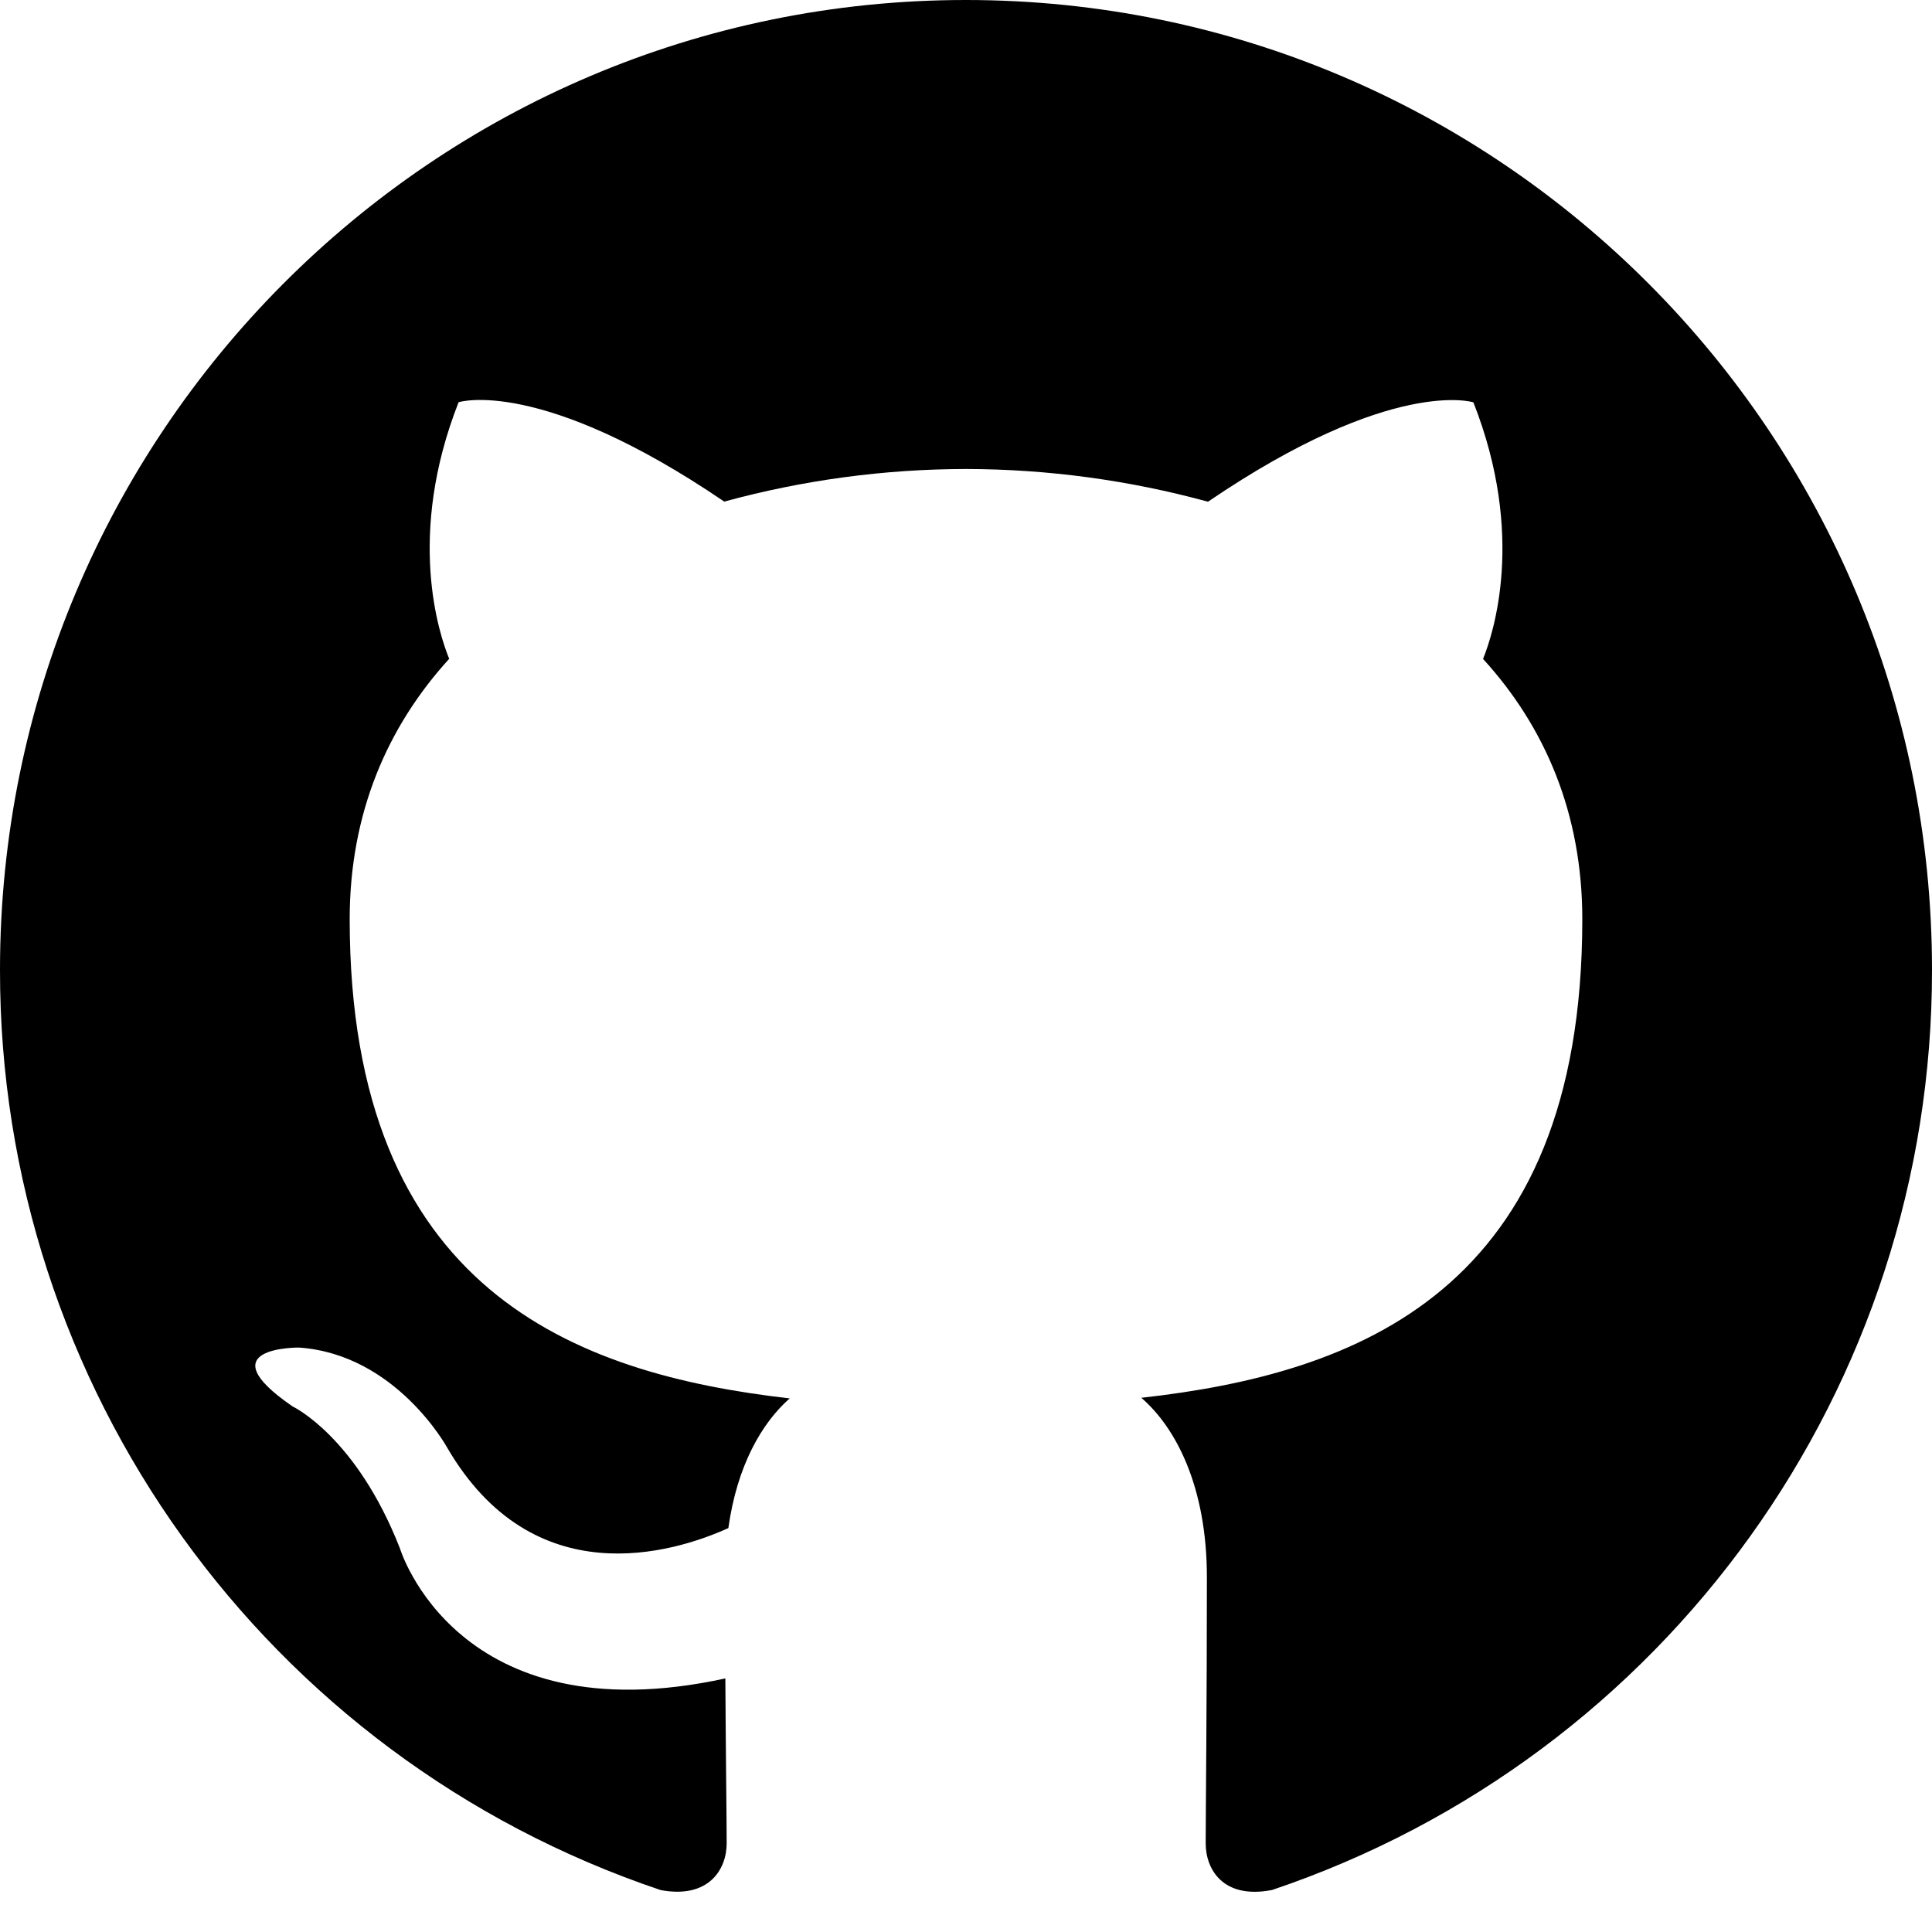
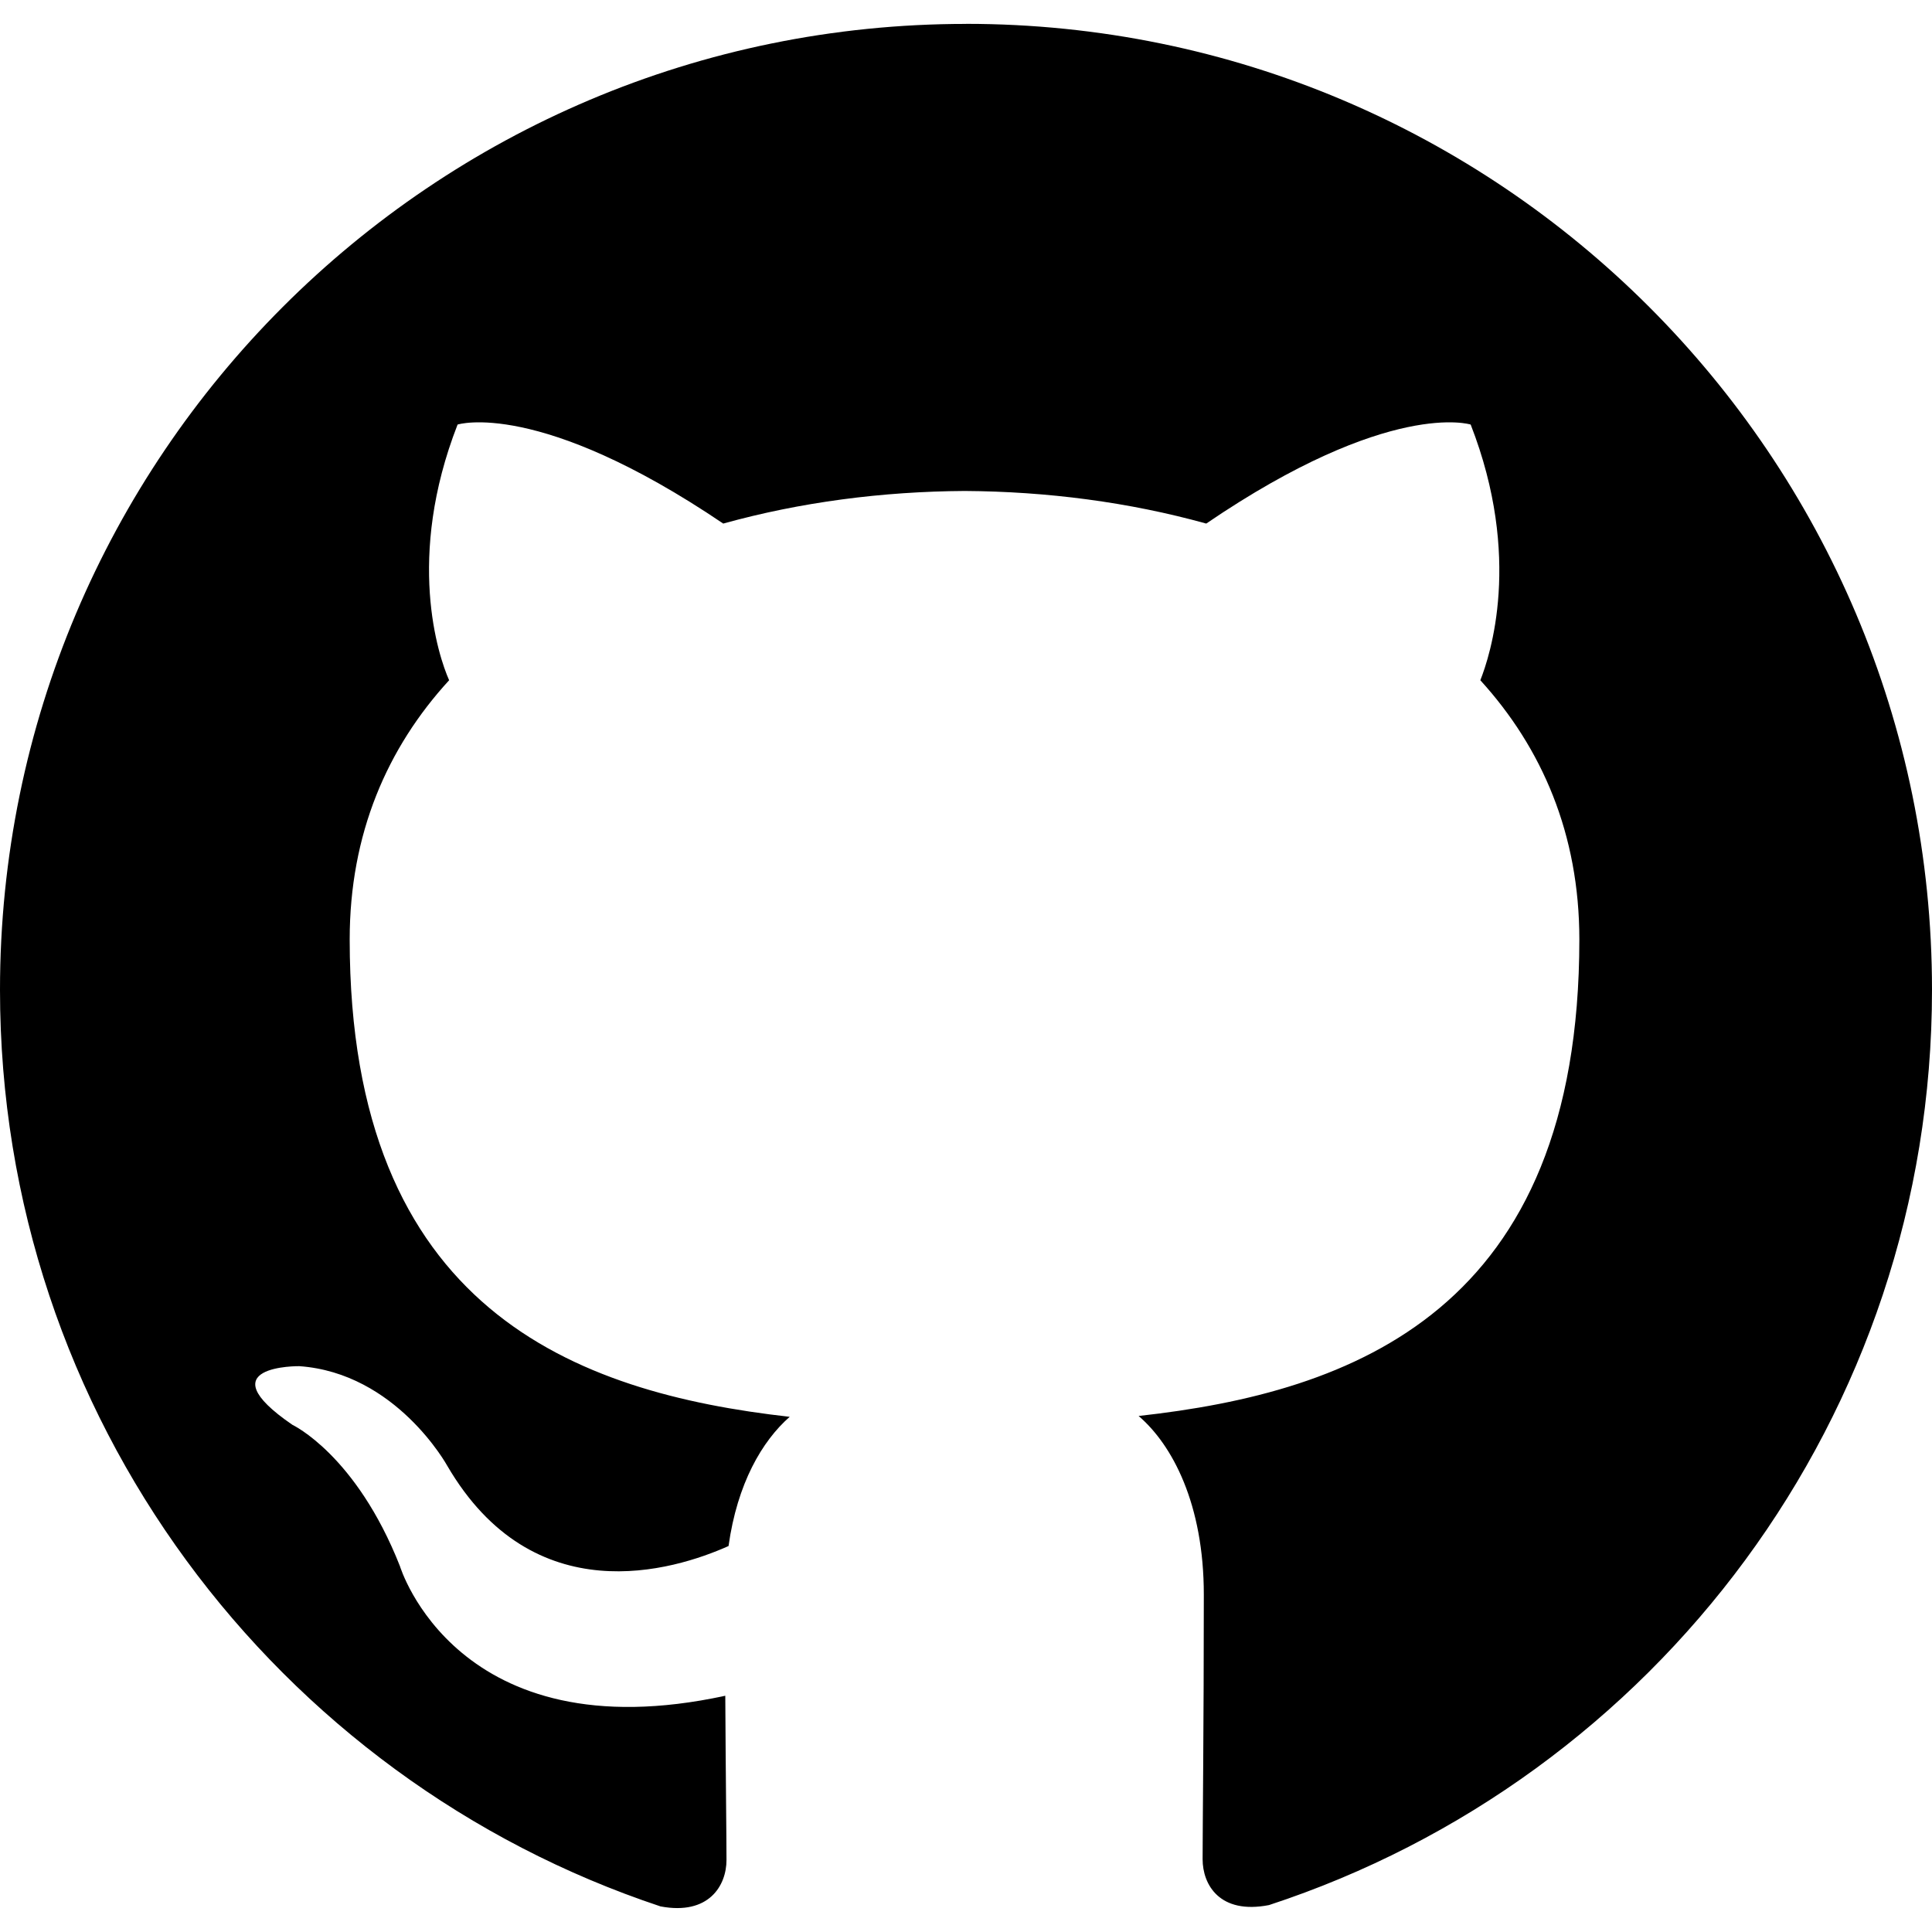
- <svg xmlns="http://www.w3.org/2000/svg" viewBox="0 0 16 16" id="github">
-   <path d="M7.999 0C3.582 0 0 3.596 0 8.032a8.031 8.031 0 0 0 5.472 7.621c.4.074.546-.174.546-.387 0-.191-.007-.696-.011-1.366-2.225.485-2.695-1.077-2.695-1.077-.363-.928-.888-1.175-.888-1.175-.727-.498.054-.488.054-.488.803.057 1.225.828 1.225.828.714 1.227 1.873.873 2.329.667.072-.519.279-.873.508-1.074-1.776-.203-3.644-.892-3.644-3.969 0-.877.312-1.594.824-2.156-.083-.203-.357-1.02.078-2.125 0 0 .672-.216 2.2.823a7.633 7.633 0 0 1 2.003-.27 7.65 7.65 0 0 1 2.003.271c1.527-1.039 2.198-.823 2.198-.823.436 1.106.162 1.922.08 2.125.513.562.822 1.279.822 2.156 0 3.085-1.87 3.764-3.652 3.963.287.248.543.738.543 1.487 0 1.074-.01 1.94-.01 2.203 0 .215.144.465.55.386A8.032 8.032 0 0 0 16 8.032C16 3.596 12.418 0 7.999 0z" />
+ <svg xmlns="http://www.w3.org/2000/svg" version="1.1" width="32" height="32" viewBox="0 0 32 32">
+   <path d="M16 0.396c-8.84 0-16 7.164-16 16 0 7.071 4.584 13.067 10.94 15.18 0.8 0.151 1.093-0.344 1.093-0.769 0-0.38-0.013-1.387-0.020-2.72-4.451 0.965-5.389-2.147-5.389-2.147-0.728-1.847-1.78-2.34-1.78-2.34-1.449-0.992 0.112-0.972 0.112-0.972 1.607 0.112 2.451 1.648 2.451 1.648 1.427 2.447 3.745 1.74 4.66 1.331 0.144-1.035 0.556-1.74 1.013-2.14-3.553-0.4-7.288-1.776-7.288-7.907 0-1.747 0.62-3.173 1.647-4.293-0.18-0.404-0.72-2.031 0.14-4.235 0 0 1.34-0.429 4.4 1.64 1.28-0.356 2.64-0.532 4-0.54 1.36 0.008 2.72 0.184 4 0.54 3.040-2.069 4.38-1.64 4.38-1.64 0.86 2.204 0.32 3.831 0.16 4.235 1.020 1.12 1.64 2.547 1.64 4.293 0 6.147-3.74 7.5-7.3 7.893 0.56 0.48 1.080 1.461 1.080 2.96 0 2.141-0.020 3.861-0.020 4.381 0 0.42 0.28 0.92 1.1 0.76 6.401-2.099 10.981-8.099 10.981-15.159 0-8.836-7.164-16-16-16z" />
</svg>
